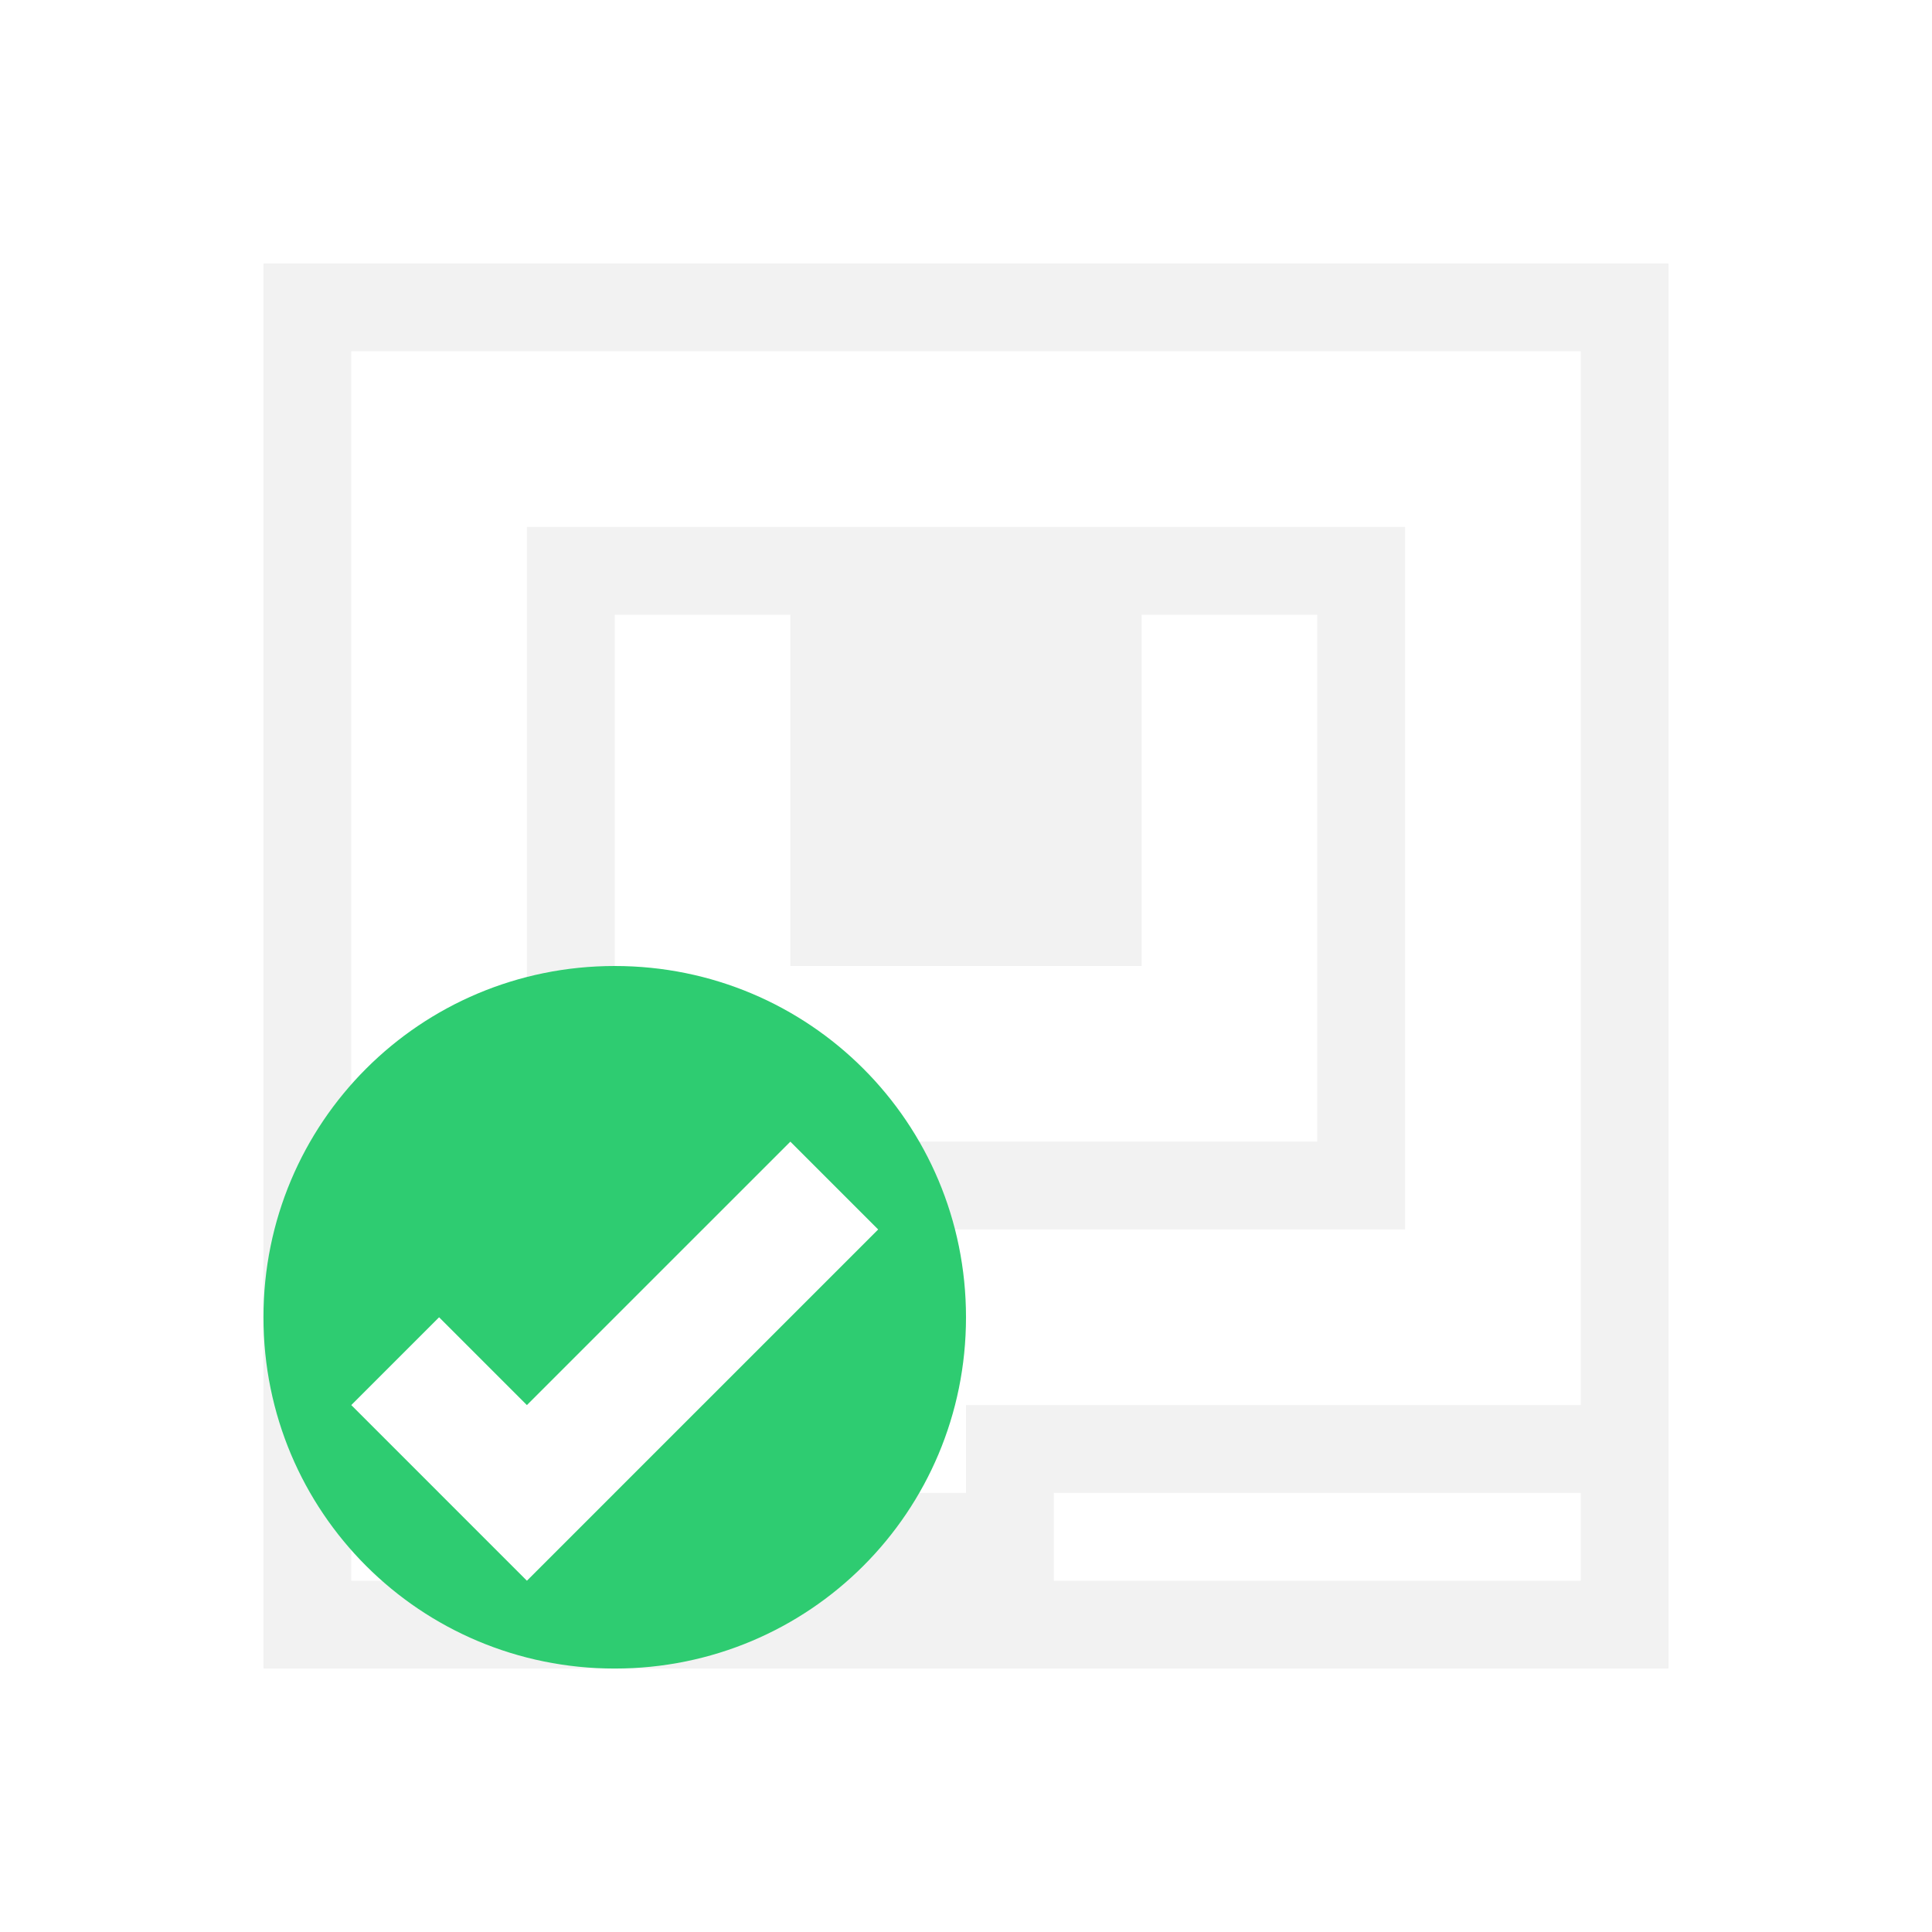
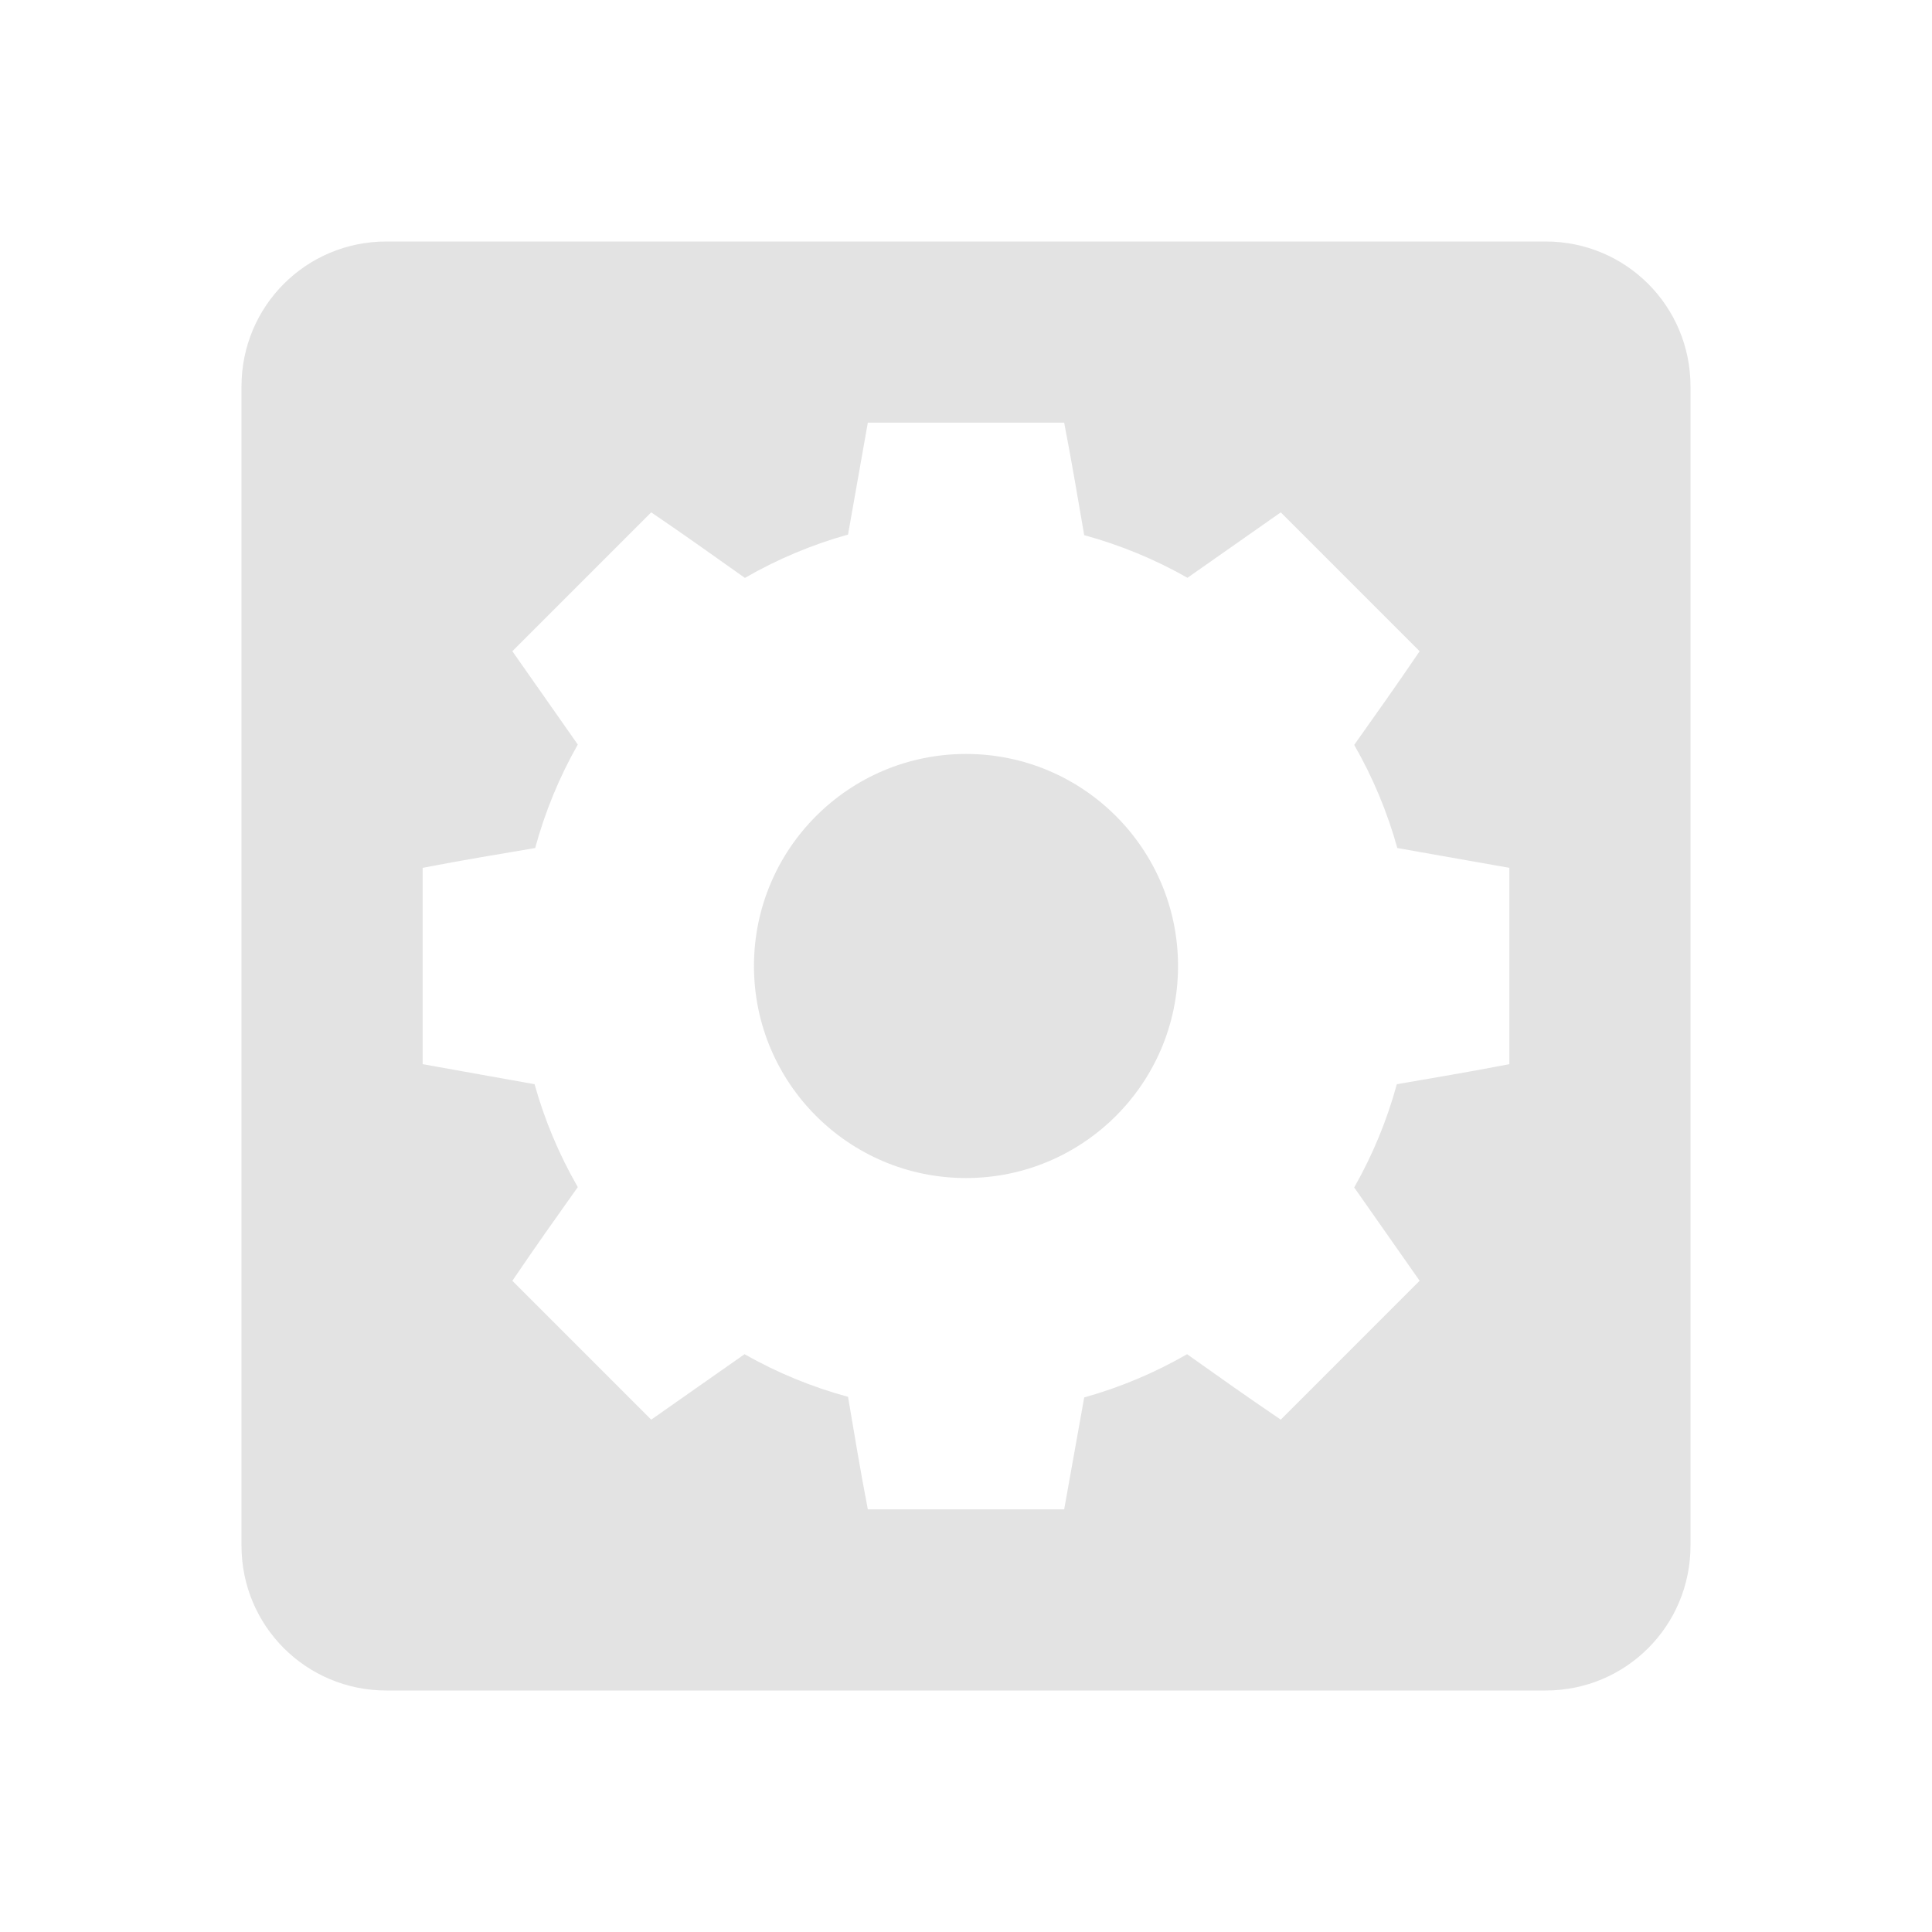
- <svg xmlns="http://www.w3.org/2000/svg" viewBox="0 0 22 22">
-   <defs id="defs3051">
-     <style type="text/css" id="current-color-scheme">
-       .ColorScheme-Text {
-         color:#f2f2f2;
-       }
-       </style>
-   </defs>
-   <path style="fill:currentColor;fill-opacity:1;stroke:none" d="M 3 3 L 3 19 L 19 19 L 19 3 L 3 3 z M 4 4 L 18 4 L 18 16 L 11 16 L 11 17 L 8 17 L 8 16 L 7 17 L 7 18 L 6 18 L 4 18 L 4 17 L 5 17 L 4 16 L 4 4 z M 6 6 L 6 14 L 8 14 L 9 13 L 7 13 L 7 12 L 7 7 L 8 7 L 9 7 L 9 11 L 13 11 L 13 7 L 14 7 L 15 7 L 15 12 L 15 13 L 9 13 L 10 14 L 16 14 L 16 6 L 6 6 z M 12 17 L 18 17 L 18 18 L 12 18 L 12 17 z " class="ColorScheme-Text" />
-   <path style="fill:#2ecc71;fill-opacity:1;stroke:none" d="M 7 11 C 4.784 11 3 12.784 3 15 C 3 17.216 4.784 19 7 19 C 9.216 19 11 17.216 11 15 C 11 12.784 9.216 11 7 11 z M 9 13 L 10 14 L 6 18 L 5 17 L 4 16 L 5 15 L 6 16 L 9 13 z " />
+ <svg xmlns="http://www.w3.org/2000/svg" width="22" height="22" viewBox="0 0 22 22" version="1.1" id="main">
+   <defs id="ol-defs" />
+   <g id="g855" transform="scale(1.375)" style="stroke-width:0.727">
+     <g id="g850" style="stroke-width:0.727">
+       <path id="boundary" d="M -5.5000004e-8,-4.9999999e-8 H 16 V 16 H -5.5000004e-8 Z" style="fill:none;stroke:none;stroke-width:0.727" />
+       <path style="opacity:0.6;fill:#d0d0d0;stroke-width:1.915;stroke-linecap:square" d="M 3.2,2 C 2.535,2 2,2.535 2,3.2 v 9.601 C 2,13.465 2.535,14 3.2,14 h 9.601 C 13.465,14 14,13.465 14,12.8 V 3.2 C 14,2.535 13.465,2 12.8,2 Z m 3.987,1.5 h 1.626 c 0.069,0.359 0.108,0.598 0.166,0.932 A 3.704,3.704 0 0 1 9.834,4.785 l 0.773,-0.542 1.15,1.15 c -0.205,0.302 -0.347,0.5 -0.542,0.776 a 3.704,3.704 0 0 1 0.357,0.854 L 12.5,7.187 V 8.813 c -0.359,0.069 -0.598,0.108 -0.932,0.166 a 3.704,3.704 0 0 1 -0.353,0.855 l 0.542,0.773 -1.15,1.15 C 10.305,11.552 10.107,11.411 9.831,11.215 A 3.704,3.704 0 0 1 8.979,11.573 L 8.813,12.5 H 7.187 C 7.118,12.141 7.08,11.902 7.023,11.568 A 3.704,3.704 0 0 1 6.166,11.215 L 5.393,11.757 4.243,10.607 C 4.448,10.305 4.589,10.107 4.785,9.831 A 3.704,3.704 0 0 1 4.427,8.979 L 3.5,8.813 V 7.187 C 3.859,7.118 4.098,7.08 4.432,7.023 A 3.704,3.704 0 0 1 4.785,6.166 L 4.243,5.393 5.393,4.243 c 0.302,0.205 0.5,0.348 0.776,0.543 A 3.704,3.704 0 0 1 7.023,4.427 Z M 8,6.244 A 1.756,1.756 0 0 0 6.244,8 1.756,1.756 0 0 0 8,9.756 1.756,1.756 0 0 0 9.756,8 1.756,1.756 0 0 0 8,6.244 Z" id="rect842" />
+     </g>
+   </g>
</svg>
